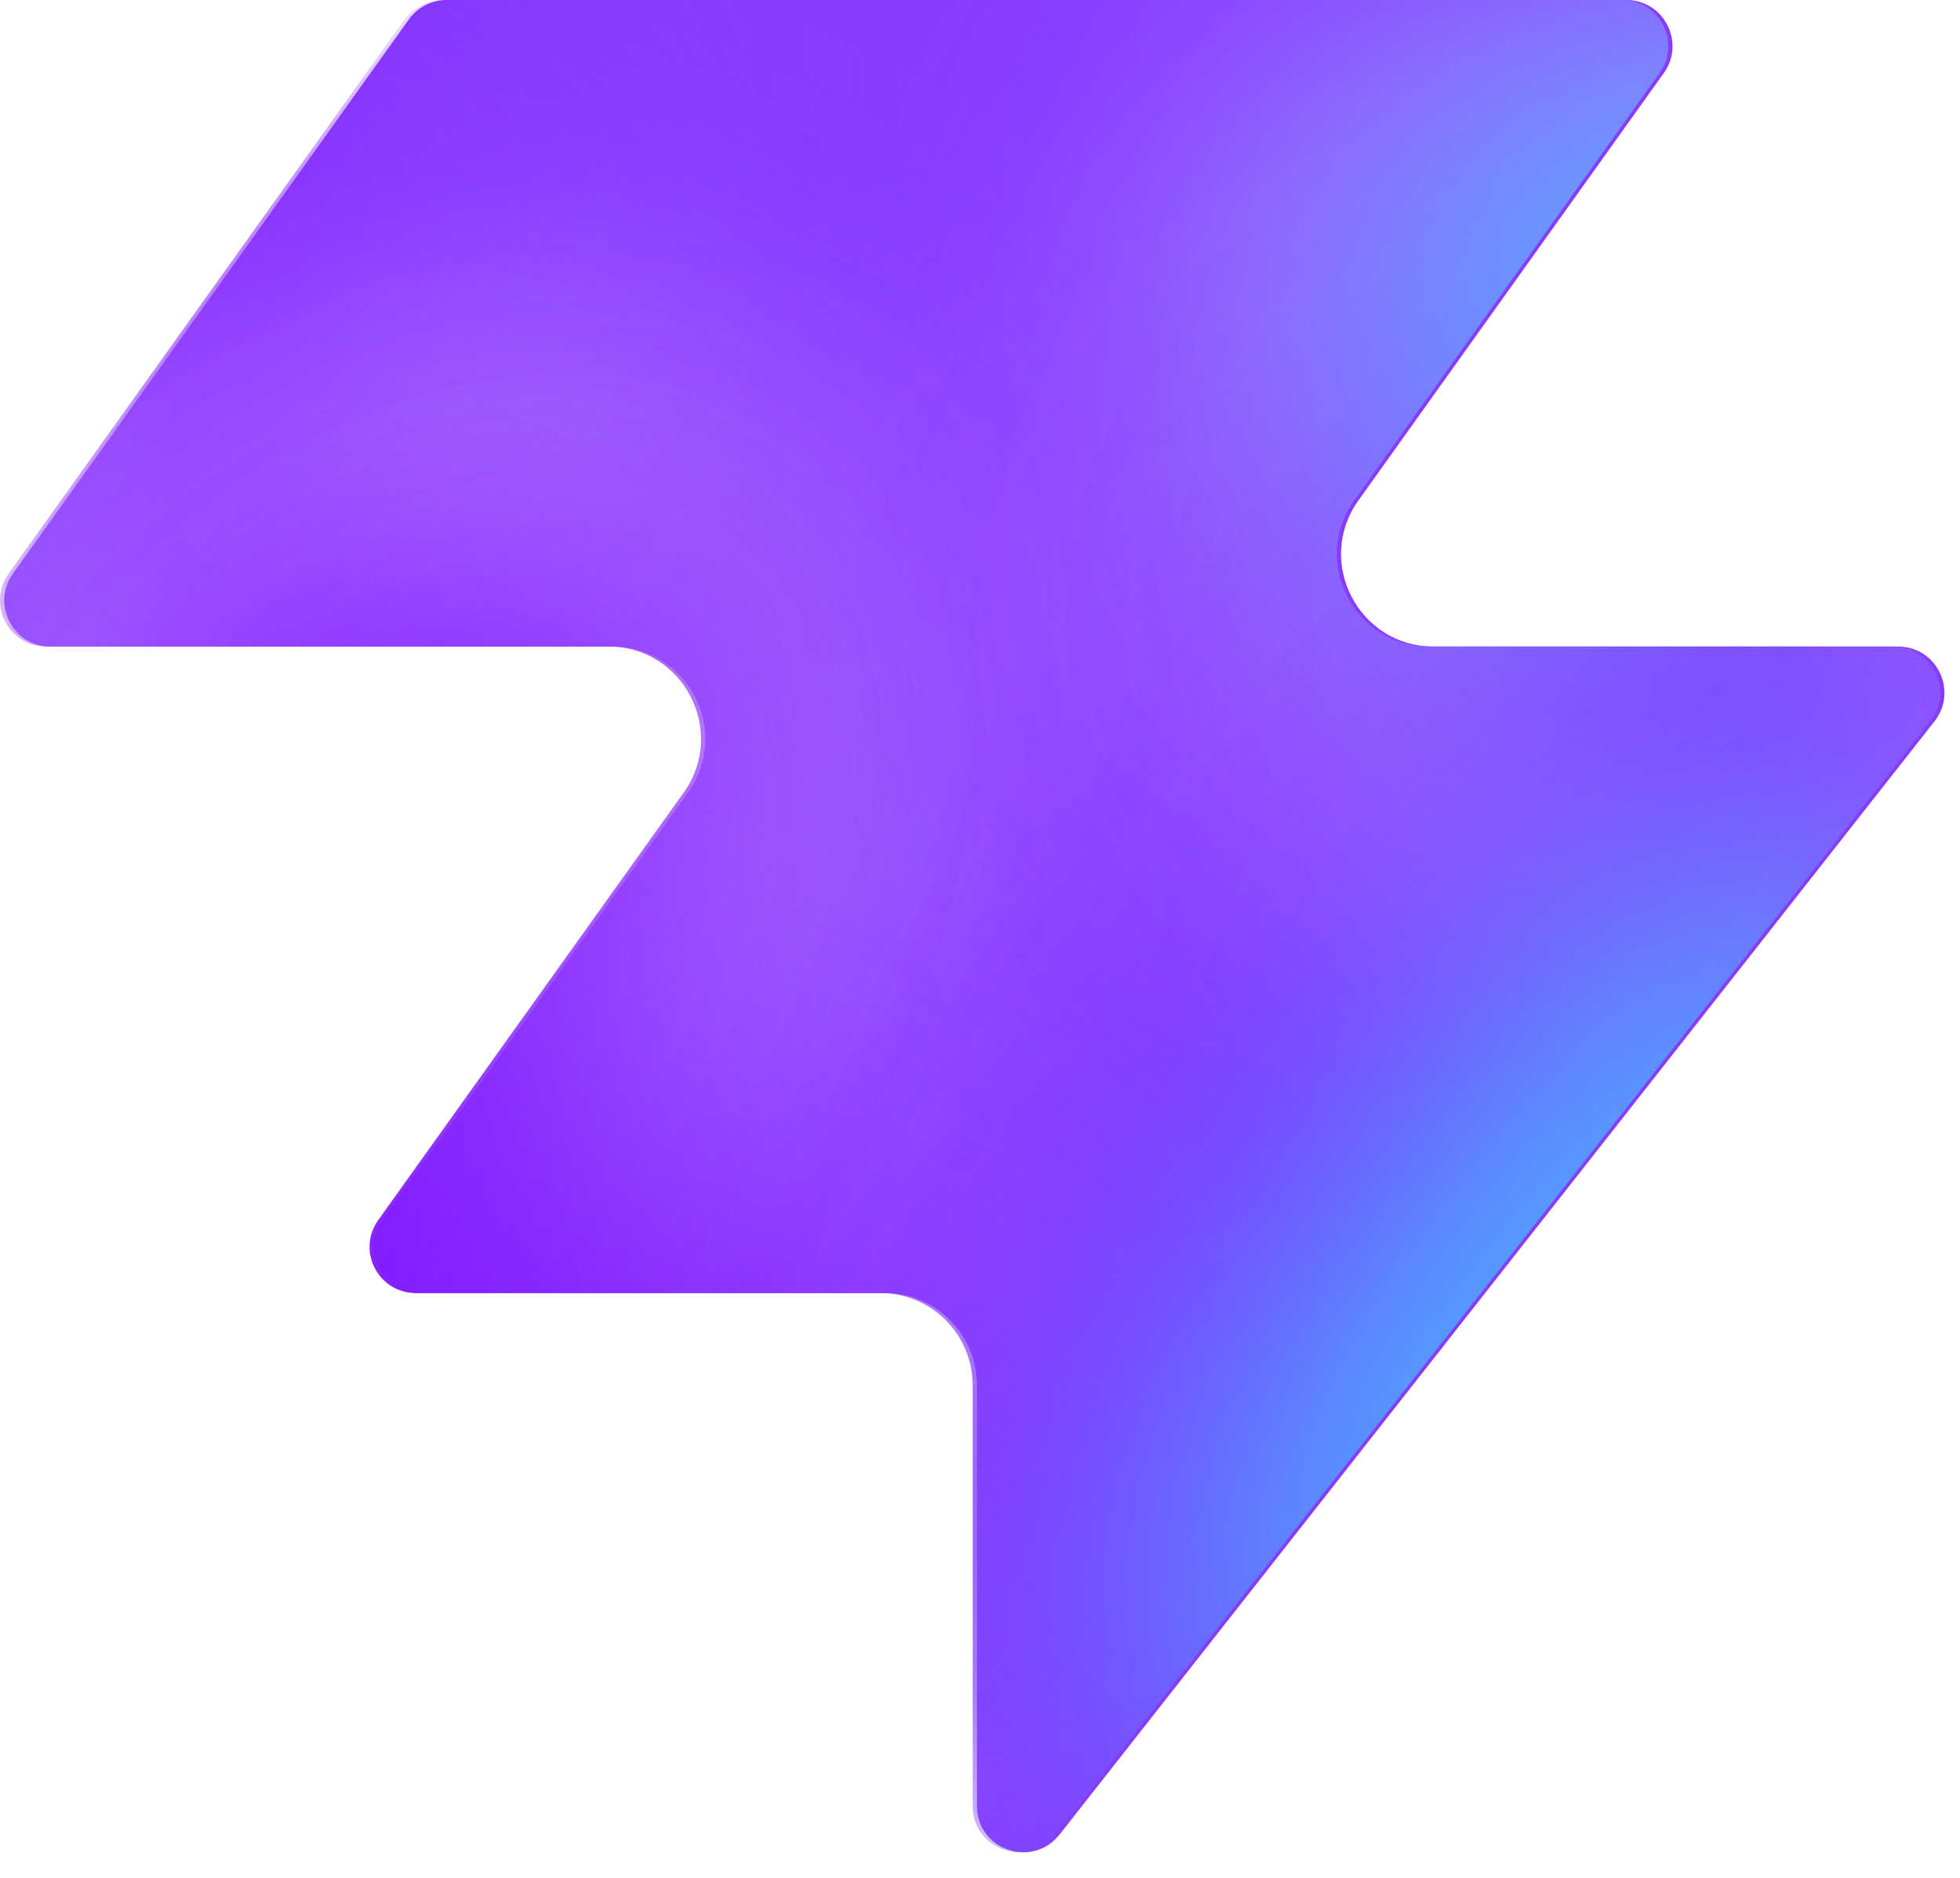
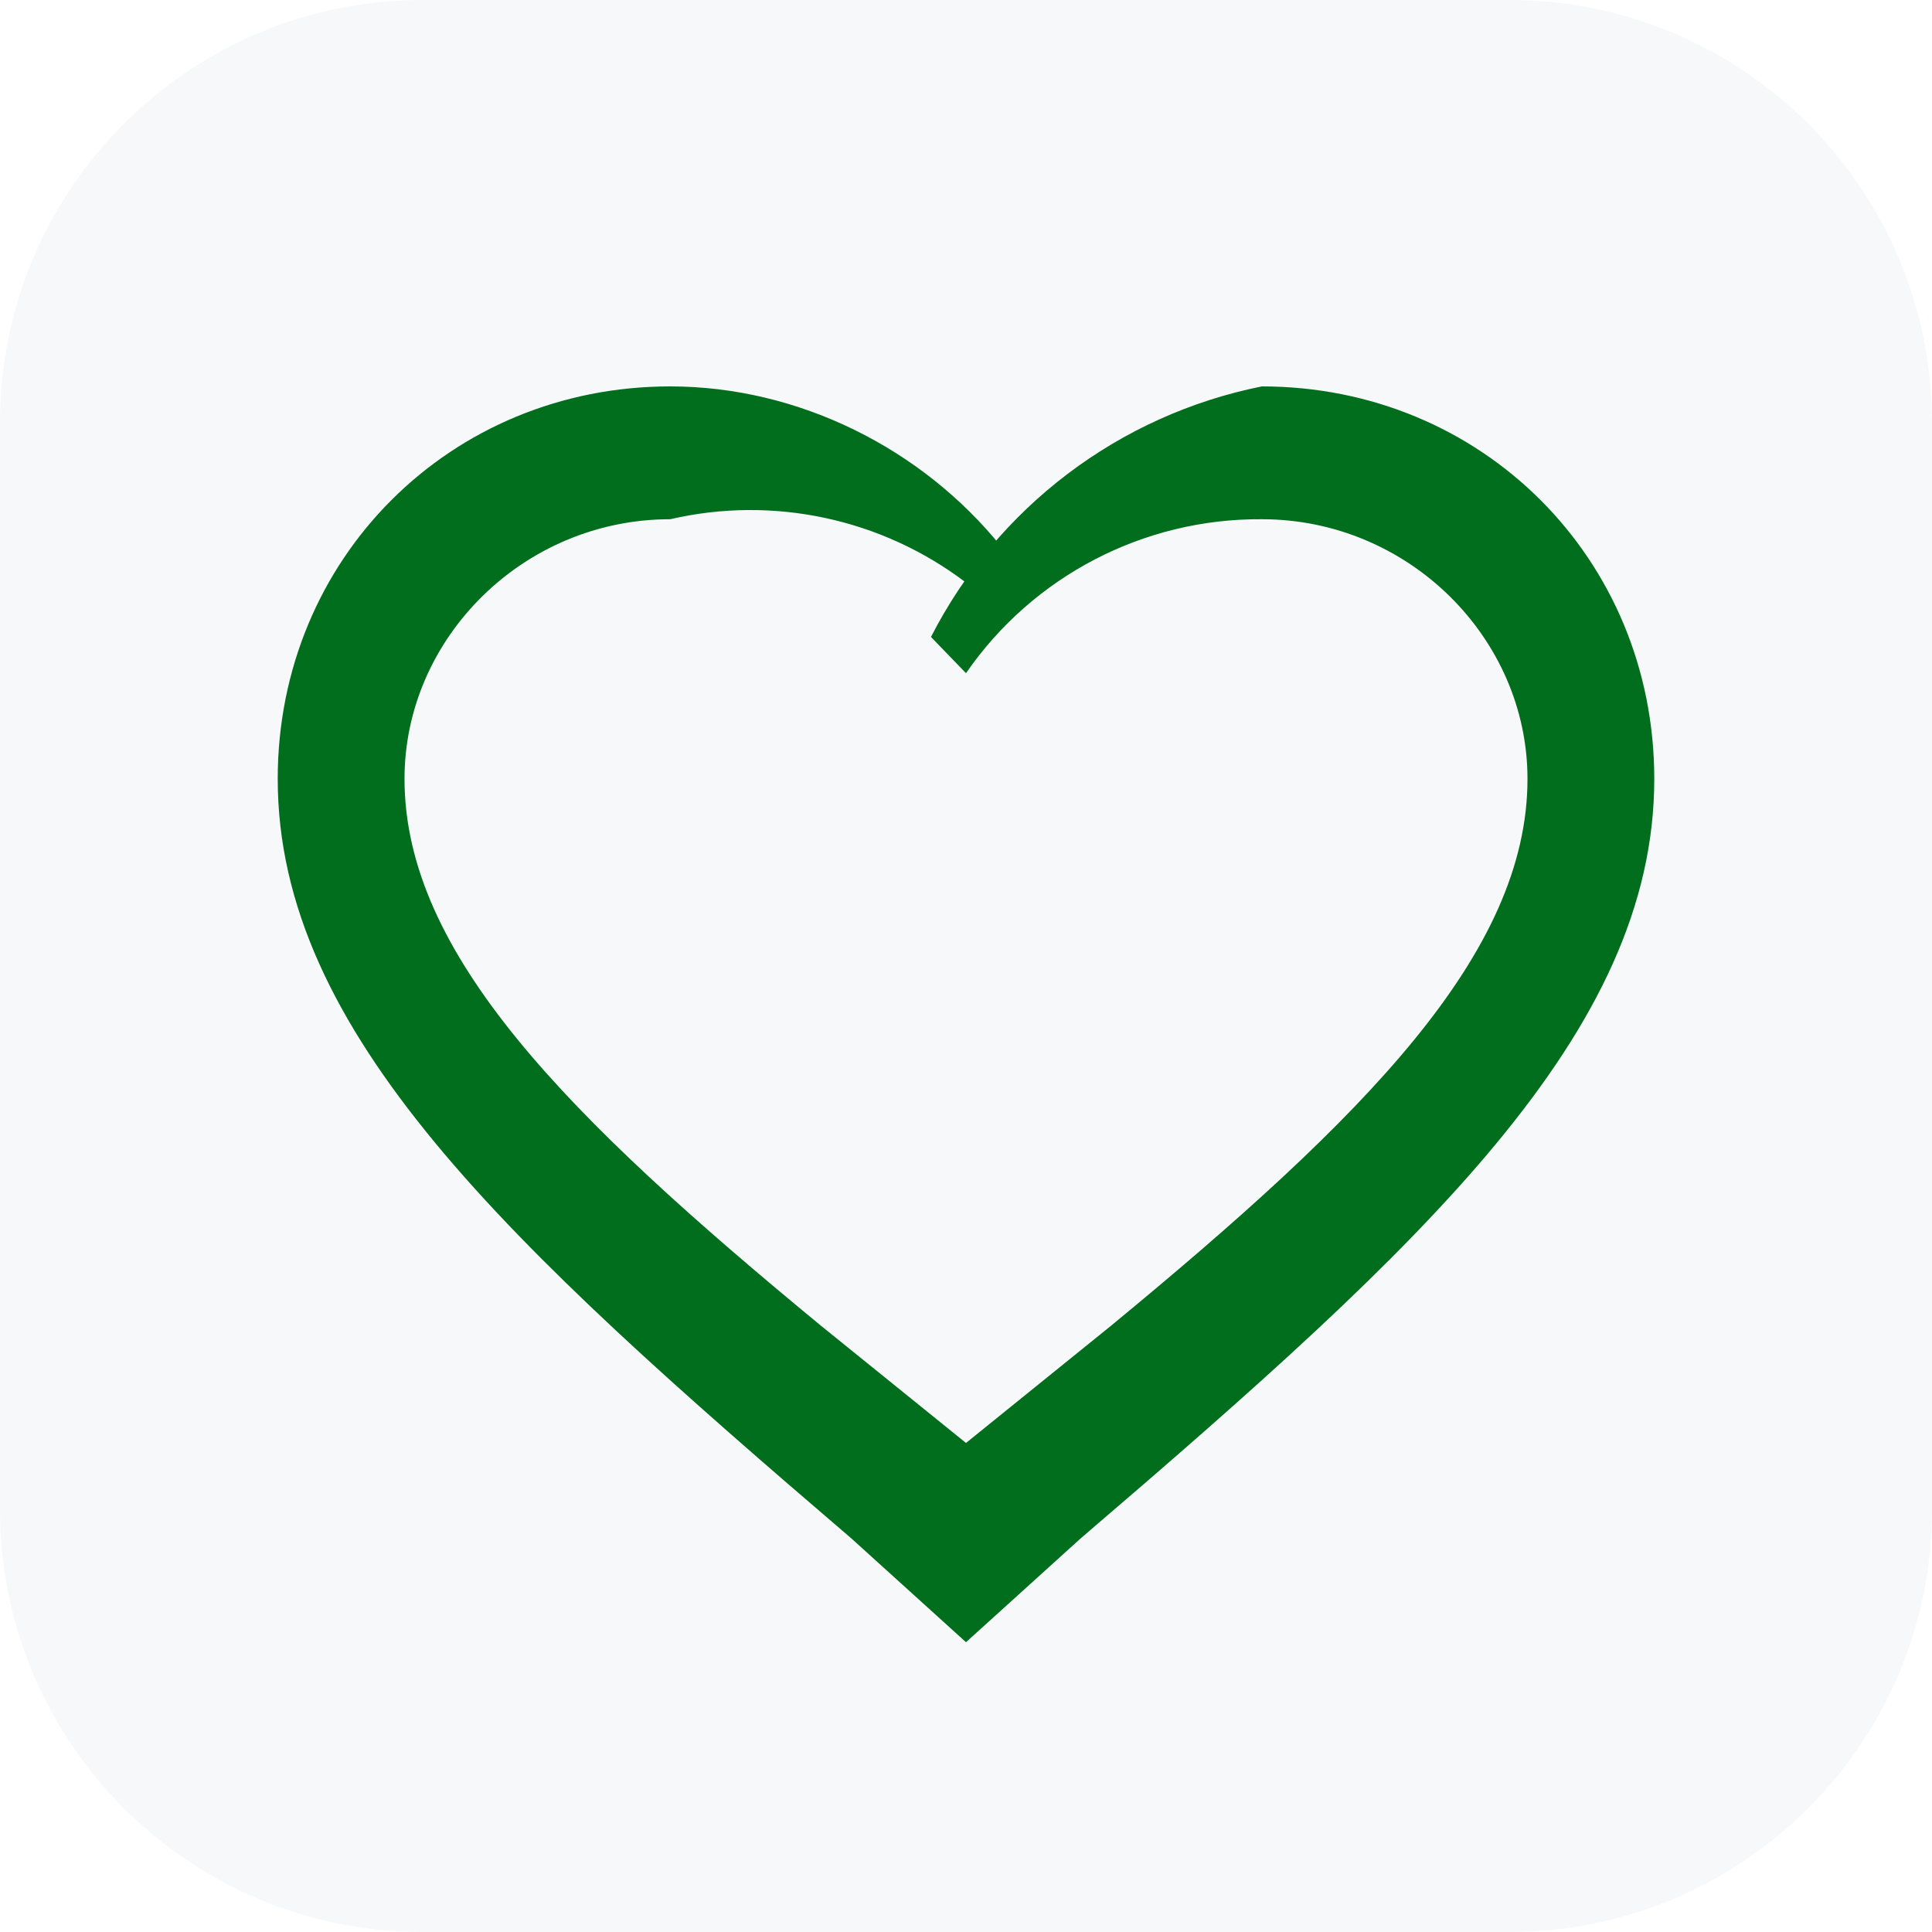
- <svg xmlns="http://www.w3.org/2000/svg" width="48" height="46" fill="none" viewBox="0 0 48 46">
-   <path fill="#863bff" d="M25.946 44.938c-.664.845-2.021.375-2.021-.698V33.937a2.26 2.26 0 0 0-2.262-2.262H10.287c-.92 0-1.456-1.04-.92-1.788l7.48-10.471c1.07-1.497 0-3.578-1.842-3.578H1.237c-.92 0-1.456-1.04-.92-1.788L10.013.474c.214-.297.556-.474.92-.474h28.894c.92 0 1.456 1.04.92 1.788l-7.48 10.471c-1.07 1.498 0 3.579 1.842 3.579h11.377c.943 0 1.473 1.088.89 1.83L25.947 44.94z" style="fill:#863bff;fill:color(display-p3 .525 .23 1);fill-opacity:1" />
-   <mask id="a" width="48" height="46" x="0" y="0" maskUnits="userSpaceOnUse" style="mask-type:alpha">
-     <path fill="#000" d="M25.842 44.938c-.664.844-2.021.375-2.021-.698V33.937a2.26 2.26 0 0 0-2.262-2.262H10.183c-.92 0-1.456-1.04-.92-1.788l7.48-10.471c1.07-1.498 0-3.579-1.842-3.579H1.133c-.92 0-1.456-1.04-.92-1.787L9.91.473c.214-.297.556-.474.92-.474h28.894c.92 0 1.456 1.04.92 1.788l-7.48 10.471c-1.07 1.498 0 3.578 1.842 3.578h11.377c.943 0 1.473 1.088.89 1.832L25.843 44.94z" style="fill:#000;fill-opacity:1" />
-   </mask>
-   <g mask="url(#a)">
-     <g filter="url(#b)">
-       <ellipse cx="5.508" cy="14.704" fill="#ede6ff" rx="5.508" ry="14.704" style="fill:#ede6ff;fill:color(display-p3 .927 .903 1);fill-opacity:1" transform="matrix(.00324 1 1 -.00324 -4.47 31.516)" />
-     </g>
-     <g filter="url(#c)">
-       <ellipse cx="10.399" cy="29.851" fill="#ede6ff" rx="10.399" ry="29.851" style="fill:#ede6ff;fill:color(display-p3 .927 .903 1);fill-opacity:1" transform="matrix(.00324 1 1 -.00324 -39.328 7.883)" />
-     </g>
-     <g filter="url(#d)">
-       <ellipse cx="5.508" cy="30.487" fill="#7e14ff" rx="5.508" ry="30.487" style="fill:#7e14ff;fill:color(display-p3 .492 .077 1);fill-opacity:1" transform="rotate(89.814 -25.913 -14.639)scale(1 -1)" />
-     </g>
-     <g filter="url(#e)">
-       <ellipse cx="5.508" cy="30.599" fill="#7e14ff" rx="5.508" ry="30.599" style="fill:#7e14ff;fill:color(display-p3 .492 .077 1);fill-opacity:1" transform="rotate(89.814 -32.644 -3.334)scale(1 -1)" />
-     </g>
-     <g filter="url(#f)">
-       <ellipse cx="5.508" cy="30.599" fill="#7e14ff" rx="5.508" ry="30.599" style="fill:#7e14ff;fill:color(display-p3 .492 .077 1);fill-opacity:1" transform="matrix(.00324 1 1 -.00324 -34.34 30.47)" />
-     </g>
-     <g filter="url(#g)">
-       <ellipse cx="14.072" cy="22.078" fill="#ede6ff" rx="14.072" ry="22.078" style="fill:#ede6ff;fill:color(display-p3 .927 .903 1);fill-opacity:1" transform="rotate(93.35 24.506 48.493)scale(-1 1)" />
-     </g>
-     <g filter="url(#h)">
-       <ellipse cx="3.47" cy="21.501" fill="#7e14ff" rx="3.47" ry="21.501" style="fill:#7e14ff;fill:color(display-p3 .492 .077 1);fill-opacity:1" transform="rotate(89.009 28.708 47.59)scale(-1 1)" />
-     </g>
-     <g filter="url(#i)">
-       <ellipse cx="3.47" cy="21.501" fill="#7e14ff" rx="3.47" ry="21.501" style="fill:#7e14ff;fill:color(display-p3 .492 .077 1);fill-opacity:1" transform="rotate(89.009 28.708 47.59)scale(-1 1)" />
-     </g>
-     <g filter="url(#j)">
-       <ellipse cx=".387" cy="8.972" fill="#7e14ff" rx="4.407" ry="29.108" style="fill:#7e14ff;fill:color(display-p3 .492 .077 1);fill-opacity:1" transform="rotate(39.51 .387 8.972)" />
-     </g>
-     <g filter="url(#k)">
-       <ellipse cx="47.523" cy="-6.092" fill="#7e14ff" rx="4.407" ry="29.108" style="fill:#7e14ff;fill:color(display-p3 .492 .077 1);fill-opacity:1" transform="rotate(37.892 47.523 -6.092)" />
-     </g>
-     <g filter="url(#l)">
-       <ellipse cx="41.412" cy="6.333" fill="#47bfff" rx="5.971" ry="9.665" style="fill:#47bfff;fill:color(display-p3 .28 .748 1);fill-opacity:1" transform="rotate(37.892 41.412 6.333)" />
-     </g>
-     <g filter="url(#m)">
-       <ellipse cx="-1.879" cy="38.332" fill="#7e14ff" rx="4.407" ry="29.108" style="fill:#7e14ff;fill:color(display-p3 .492 .077 1);fill-opacity:1" transform="rotate(37.892 -1.88 38.332)" />
-     </g>
-     <g filter="url(#n)">
-       <ellipse cx="-1.879" cy="38.332" fill="#7e14ff" rx="4.407" ry="29.108" style="fill:#7e14ff;fill:color(display-p3 .492 .077 1);fill-opacity:1" transform="rotate(37.892 -1.88 38.332)" />
-     </g>
-     <g filter="url(#o)">
-       <ellipse cx="35.651" cy="29.907" fill="#7e14ff" rx="4.407" ry="29.108" style="fill:#7e14ff;fill:color(display-p3 .492 .077 1);fill-opacity:1" transform="rotate(37.892 35.651 29.907)" />
-     </g>
-     <g filter="url(#p)">
-       <ellipse cx="38.418" cy="32.4" fill="#47bfff" rx="5.971" ry="15.297" style="fill:#47bfff;fill:color(display-p3 .28 .748 1);fill-opacity:1" transform="rotate(37.892 38.418 32.4)" />
-     </g>
-   </g>
-   <defs>
-     <filter id="b" width="60.045" height="41.654" x="-19.77" y="16.149" color-interpolation-filters="sRGB" filterUnits="userSpaceOnUse">
-       <feFlood flood-opacity="0" result="BackgroundImageFix" />
-       <feBlend in="SourceGraphic" in2="BackgroundImageFix" result="shape" />
-       <feGaussianBlur result="effect1_foregroundBlur_2002_17158" stdDeviation="7.659" />
-     </filter>
-     <filter id="c" width="90.34" height="51.437" x="-54.613" y="-7.533" color-interpolation-filters="sRGB" filterUnits="userSpaceOnUse">
-       <feFlood flood-opacity="0" result="BackgroundImageFix" />
-       <feBlend in="SourceGraphic" in2="BackgroundImageFix" result="shape" />
-       <feGaussianBlur result="effect1_foregroundBlur_2002_17158" stdDeviation="7.659" />
-     </filter>
-     <filter id="d" width="79.355" height="29.4" x="-49.64" y="2.03" color-interpolation-filters="sRGB" filterUnits="userSpaceOnUse">
-       <feFlood flood-opacity="0" result="BackgroundImageFix" />
-       <feBlend in="SourceGraphic" in2="BackgroundImageFix" result="shape" />
-       <feGaussianBlur result="effect1_foregroundBlur_2002_17158" stdDeviation="4.596" />
-     </filter>
-     <filter id="e" width="79.579" height="29.4" x="-45.045" y="20.029" color-interpolation-filters="sRGB" filterUnits="userSpaceOnUse">
-       <feFlood flood-opacity="0" result="BackgroundImageFix" />
-       <feBlend in="SourceGraphic" in2="BackgroundImageFix" result="shape" />
-       <feGaussianBlur result="effect1_foregroundBlur_2002_17158" stdDeviation="4.596" />
-     </filter>
-     <filter id="f" width="79.579" height="29.4" x="-43.513" y="21.178" color-interpolation-filters="sRGB" filterUnits="userSpaceOnUse">
-       <feFlood flood-opacity="0" result="BackgroundImageFix" />
-       <feBlend in="SourceGraphic" in2="BackgroundImageFix" result="shape" />
-       <feGaussianBlur result="effect1_foregroundBlur_2002_17158" stdDeviation="4.596" />
-     </filter>
-     <filter id="g" width="74.749" height="58.852" x="15.756" y="-17.901" color-interpolation-filters="sRGB" filterUnits="userSpaceOnUse">
-       <feFlood flood-opacity="0" result="BackgroundImageFix" />
-       <feBlend in="SourceGraphic" in2="BackgroundImageFix" result="shape" />
-       <feGaussianBlur result="effect1_foregroundBlur_2002_17158" stdDeviation="7.659" />
-     </filter>
-     <filter id="h" width="61.377" height="25.362" x="23.548" y="2.284" color-interpolation-filters="sRGB" filterUnits="userSpaceOnUse">
-       <feFlood flood-opacity="0" result="BackgroundImageFix" />
-       <feBlend in="SourceGraphic" in2="BackgroundImageFix" result="shape" />
-       <feGaussianBlur result="effect1_foregroundBlur_2002_17158" stdDeviation="4.596" />
-     </filter>
-     <filter id="i" width="61.377" height="25.362" x="23.548" y="2.284" color-interpolation-filters="sRGB" filterUnits="userSpaceOnUse">
-       <feFlood flood-opacity="0" result="BackgroundImageFix" />
-       <feBlend in="SourceGraphic" in2="BackgroundImageFix" result="shape" />
-       <feGaussianBlur result="effect1_foregroundBlur_2002_17158" stdDeviation="4.596" />
-     </filter>
-     <filter id="j" width="56.045" height="63.649" x="-27.636" y="-22.853" color-interpolation-filters="sRGB" filterUnits="userSpaceOnUse">
-       <feFlood flood-opacity="0" result="BackgroundImageFix" />
-       <feBlend in="SourceGraphic" in2="BackgroundImageFix" result="shape" />
-       <feGaussianBlur result="effect1_foregroundBlur_2002_17158" stdDeviation="4.596" />
-     </filter>
-     <filter id="k" width="54.814" height="64.646" x="20.116" y="-38.415" color-interpolation-filters="sRGB" filterUnits="userSpaceOnUse">
-       <feFlood flood-opacity="0" result="BackgroundImageFix" />
-       <feBlend in="SourceGraphic" in2="BackgroundImageFix" result="shape" />
-       <feGaussianBlur result="effect1_foregroundBlur_2002_17158" stdDeviation="4.596" />
-     </filter>
-     <filter id="l" width="33.541" height="35.313" x="24.641" y="-11.323" color-interpolation-filters="sRGB" filterUnits="userSpaceOnUse">
-       <feFlood flood-opacity="0" result="BackgroundImageFix" />
-       <feBlend in="SourceGraphic" in2="BackgroundImageFix" result="shape" />
-       <feGaussianBlur result="effect1_foregroundBlur_2002_17158" stdDeviation="4.596" />
-     </filter>
-     <filter id="m" width="54.814" height="64.646" x="-29.286" y="6.009" color-interpolation-filters="sRGB" filterUnits="userSpaceOnUse">
-       <feFlood flood-opacity="0" result="BackgroundImageFix" />
-       <feBlend in="SourceGraphic" in2="BackgroundImageFix" result="shape" />
-       <feGaussianBlur result="effect1_foregroundBlur_2002_17158" stdDeviation="4.596" />
-     </filter>
-     <filter id="n" width="54.814" height="64.646" x="-29.286" y="6.009" color-interpolation-filters="sRGB" filterUnits="userSpaceOnUse">
-       <feFlood flood-opacity="0" result="BackgroundImageFix" />
-       <feBlend in="SourceGraphic" in2="BackgroundImageFix" result="shape" />
-       <feGaussianBlur result="effect1_foregroundBlur_2002_17158" stdDeviation="4.596" />
-     </filter>
-     <filter id="o" width="54.814" height="64.646" x="8.244" y="-2.416" color-interpolation-filters="sRGB" filterUnits="userSpaceOnUse">
-       <feFlood flood-opacity="0" result="BackgroundImageFix" />
-       <feBlend in="SourceGraphic" in2="BackgroundImageFix" result="shape" />
-       <feGaussianBlur result="effect1_foregroundBlur_2002_17158" stdDeviation="4.596" />
-     </filter>
-     <filter id="p" width="39.409" height="43.623" x="18.713" y="10.588" color-interpolation-filters="sRGB" filterUnits="userSpaceOnUse">
-       <feFlood flood-opacity="0" result="BackgroundImageFix" />
-       <feBlend in="SourceGraphic" in2="BackgroundImageFix" result="shape" />
-       <feGaussianBlur result="effect1_foregroundBlur_2002_17158" stdDeviation="4.596" />
-     </filter>
-   </defs>
+ <svg xmlns="http://www.w3.org/2000/svg" viewBox="0 0 32 32" width="32" height="32">
+   <rect width="32" height="32" rx="7" fill="#F7F8FA" />
+   <path fill="#006E1C" d="M16 27.2l-1.9-1.72C8.4 20.6 4.6 17.1 4.6 12.9c0-3.65 2.86-6.5 6.5-6.5 2.13 0 4.17 1.03 5.48 2.65l-.58.6A5.9 5.9 0 0 0 11.1 8.6c-2.43 0-4.4 1.97-4.4 4.3 0 2.9 2.7 5.6 6.9 9.06L16 23.9l2.4-1.94c4.2-3.46 6.9-6.16 6.9-9.06 0-2.33-1.97-4.3-4.4-4.3a5.9 5.9 0 0 0-4.9 2.55l-.58-.6A7.9 7.9 0 0 1 20.9 6.4c3.64 0 6.5 2.85 6.5 6.5 0 4.2-3.8 7.7-9.5 12.58L16 27.2z" />
</svg>
